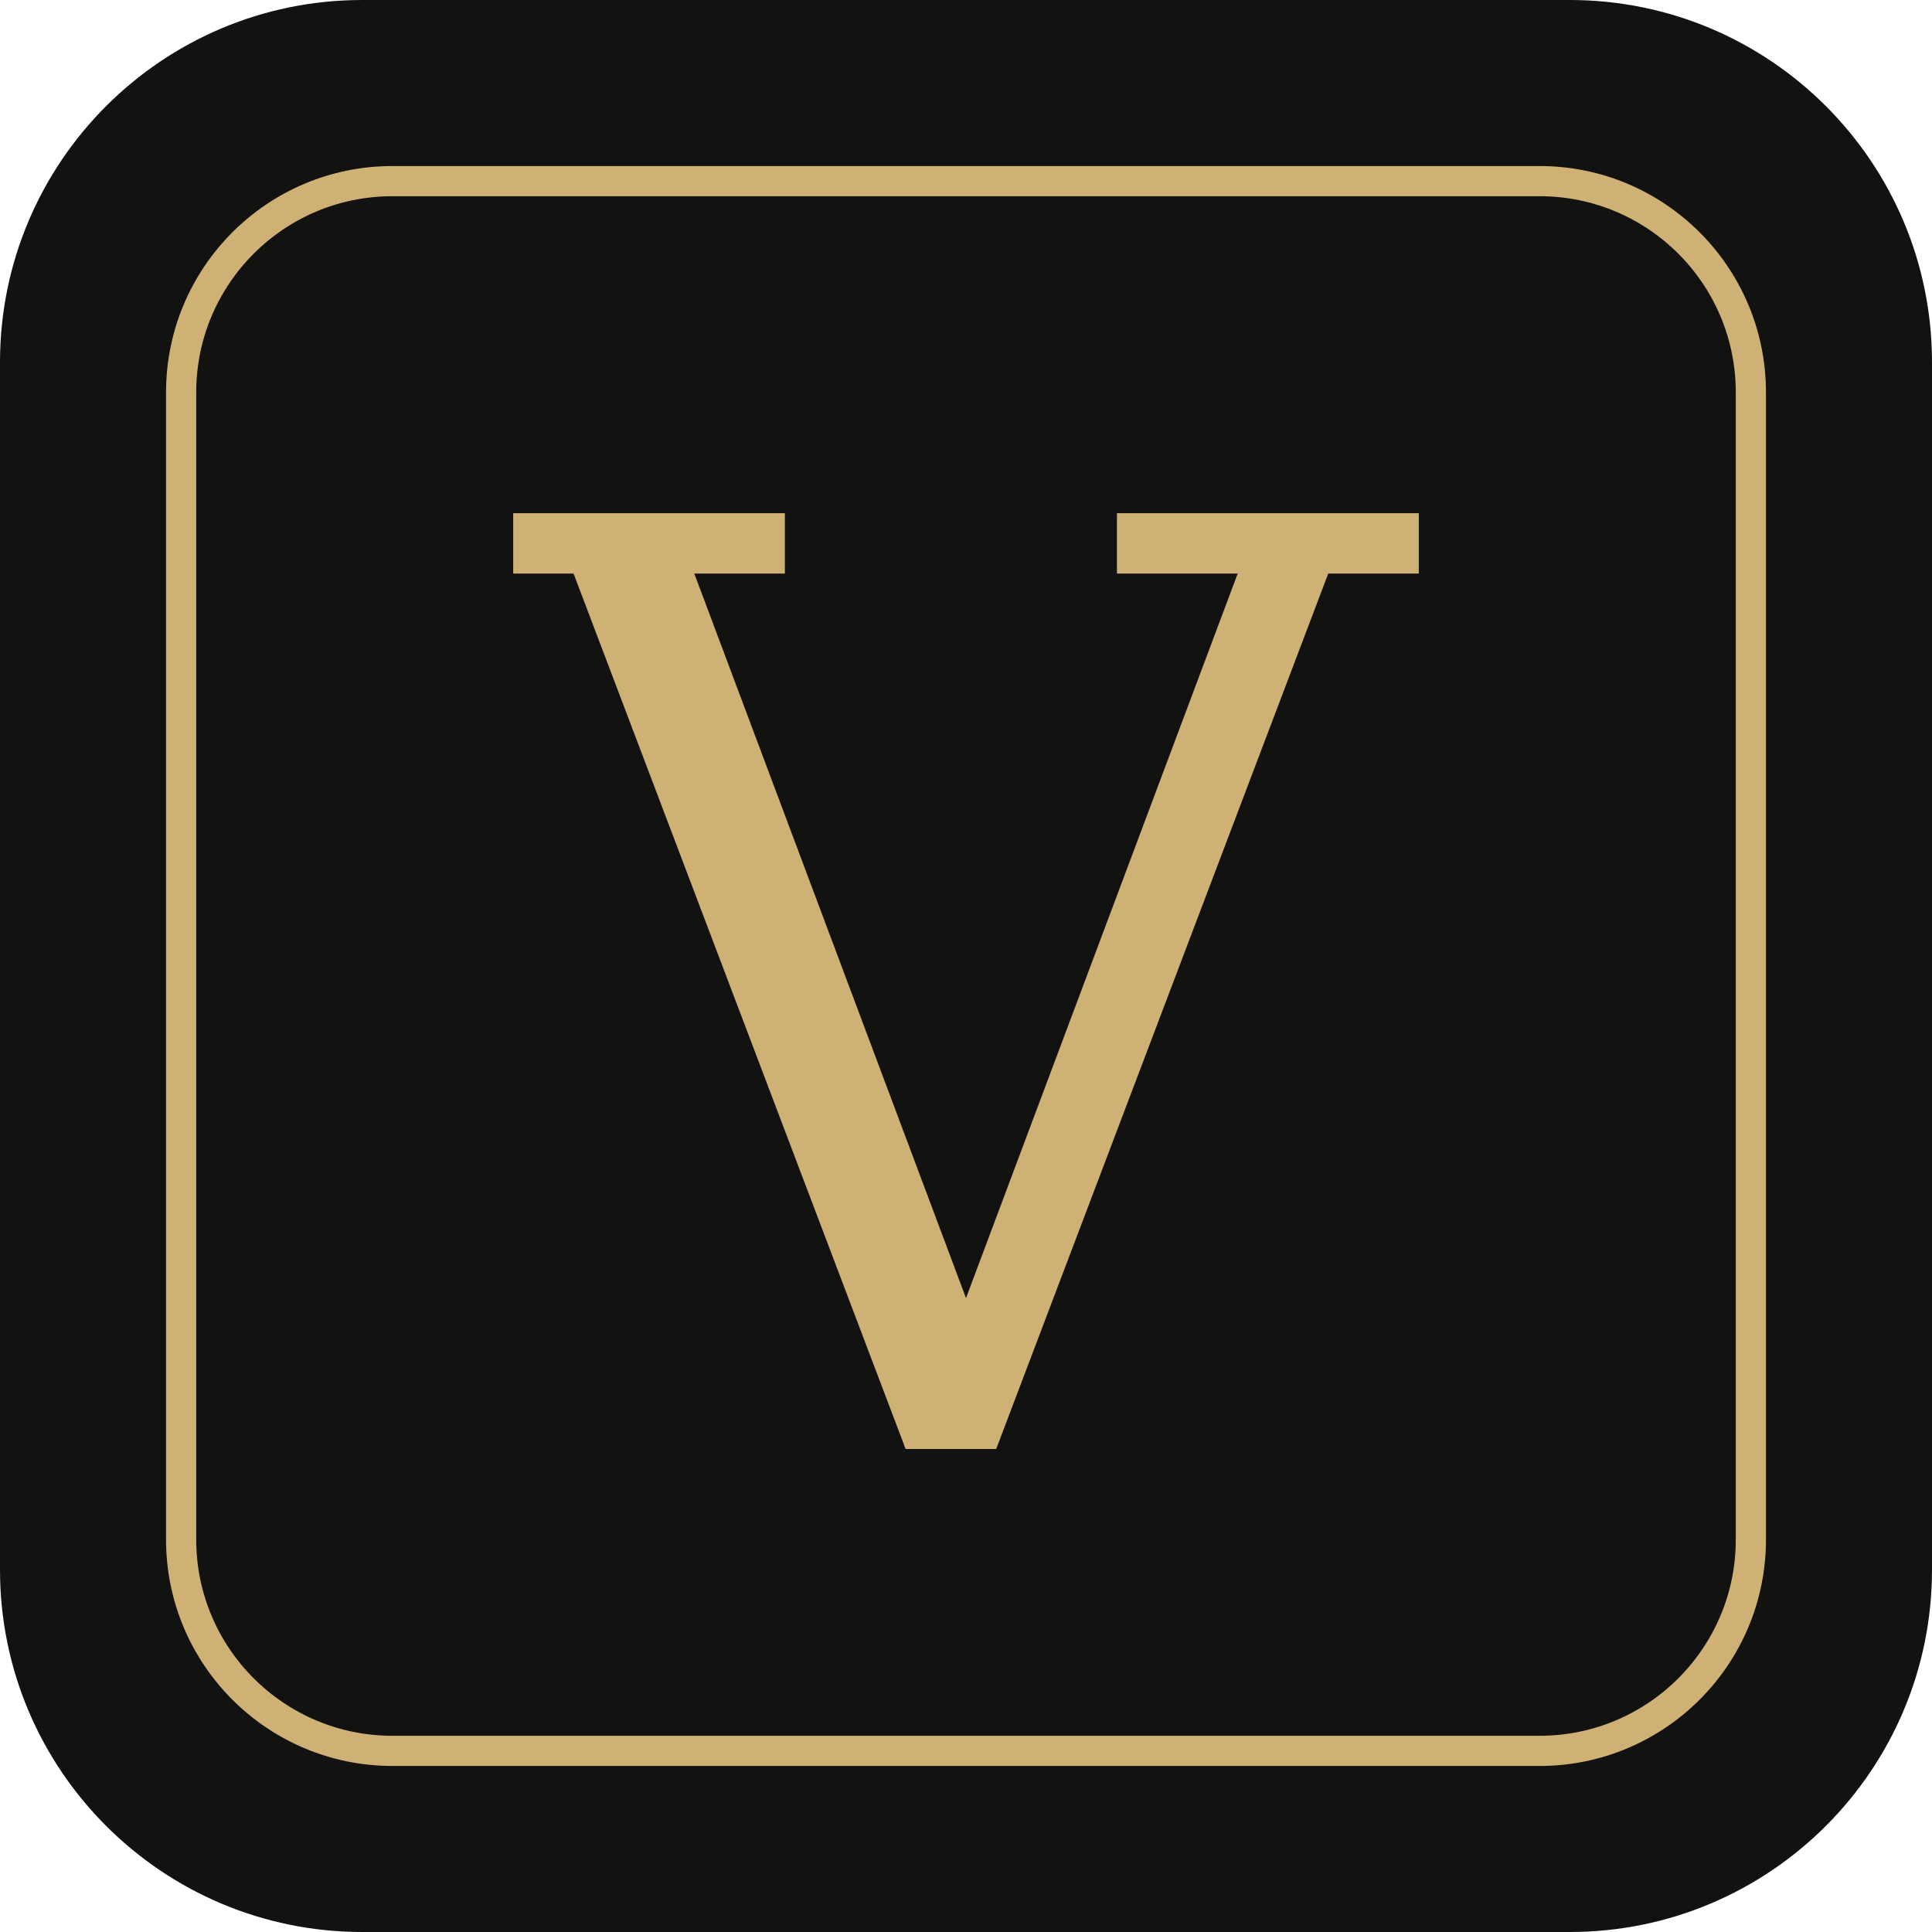
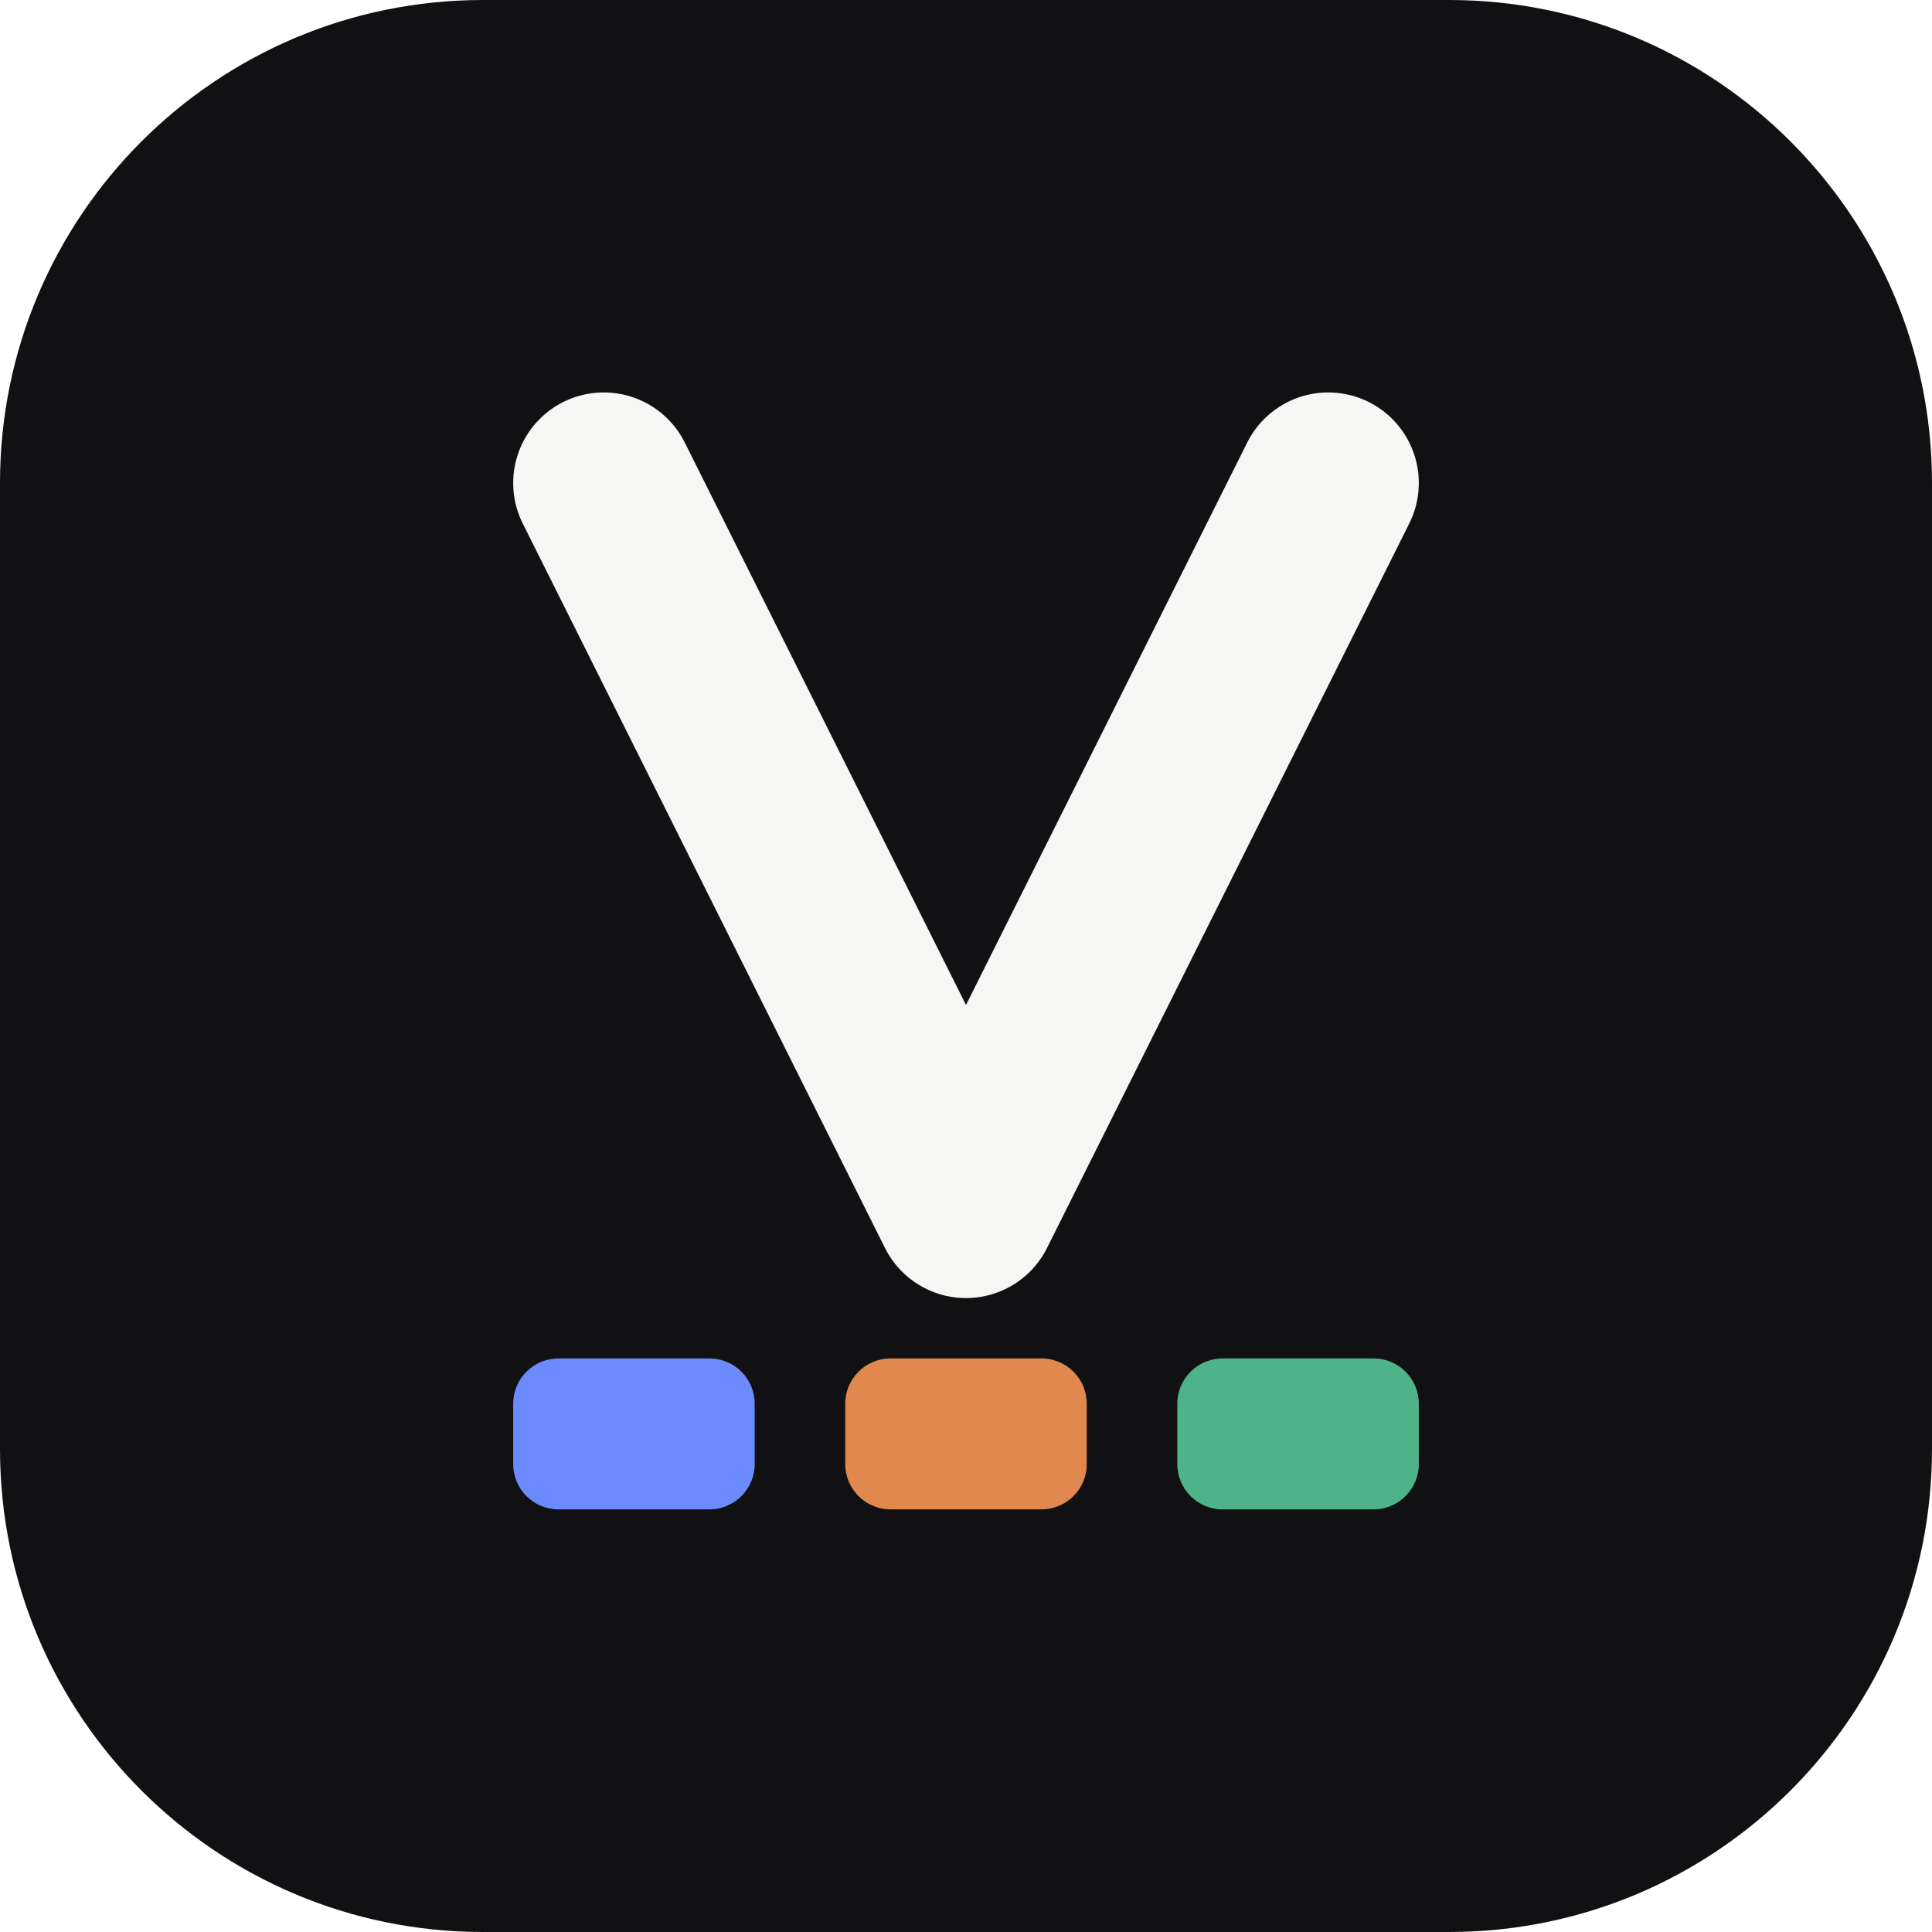
<svg xmlns="http://www.w3.org/2000/svg" viewBox="0 0 64 64">
-   <rect width="64" height="64" rx="12" fill="#121211" />
-   <rect x="6" y="6" width="52" height="52" rx="7" fill="none" stroke="#cfb176" />
-   <path d="M17 17h9v2h-3l9 24 9-24h-4v-2h10v2h-3L33 48h-3L19 19h-2z" fill="#cfb176" />
+   <rect width="64" height="64" rx="16" fill="#111113" />
+   <path d="M20 16 32 40 44 16" fill="none" stroke="#f6f6f4" stroke-width="6" stroke-linecap="round" stroke-linejoin="round" />
+   <rect x="17" y="45" width="8" height="5" rx="1.5" fill="#6b8afd" />
+   <rect x="28" y="45" width="8" height="5" rx="1.5" fill="#e0884e" />
+   <rect x="39" y="45" width="8" height="5" rx="1.5" fill="#4fb38a" />
</svg>
